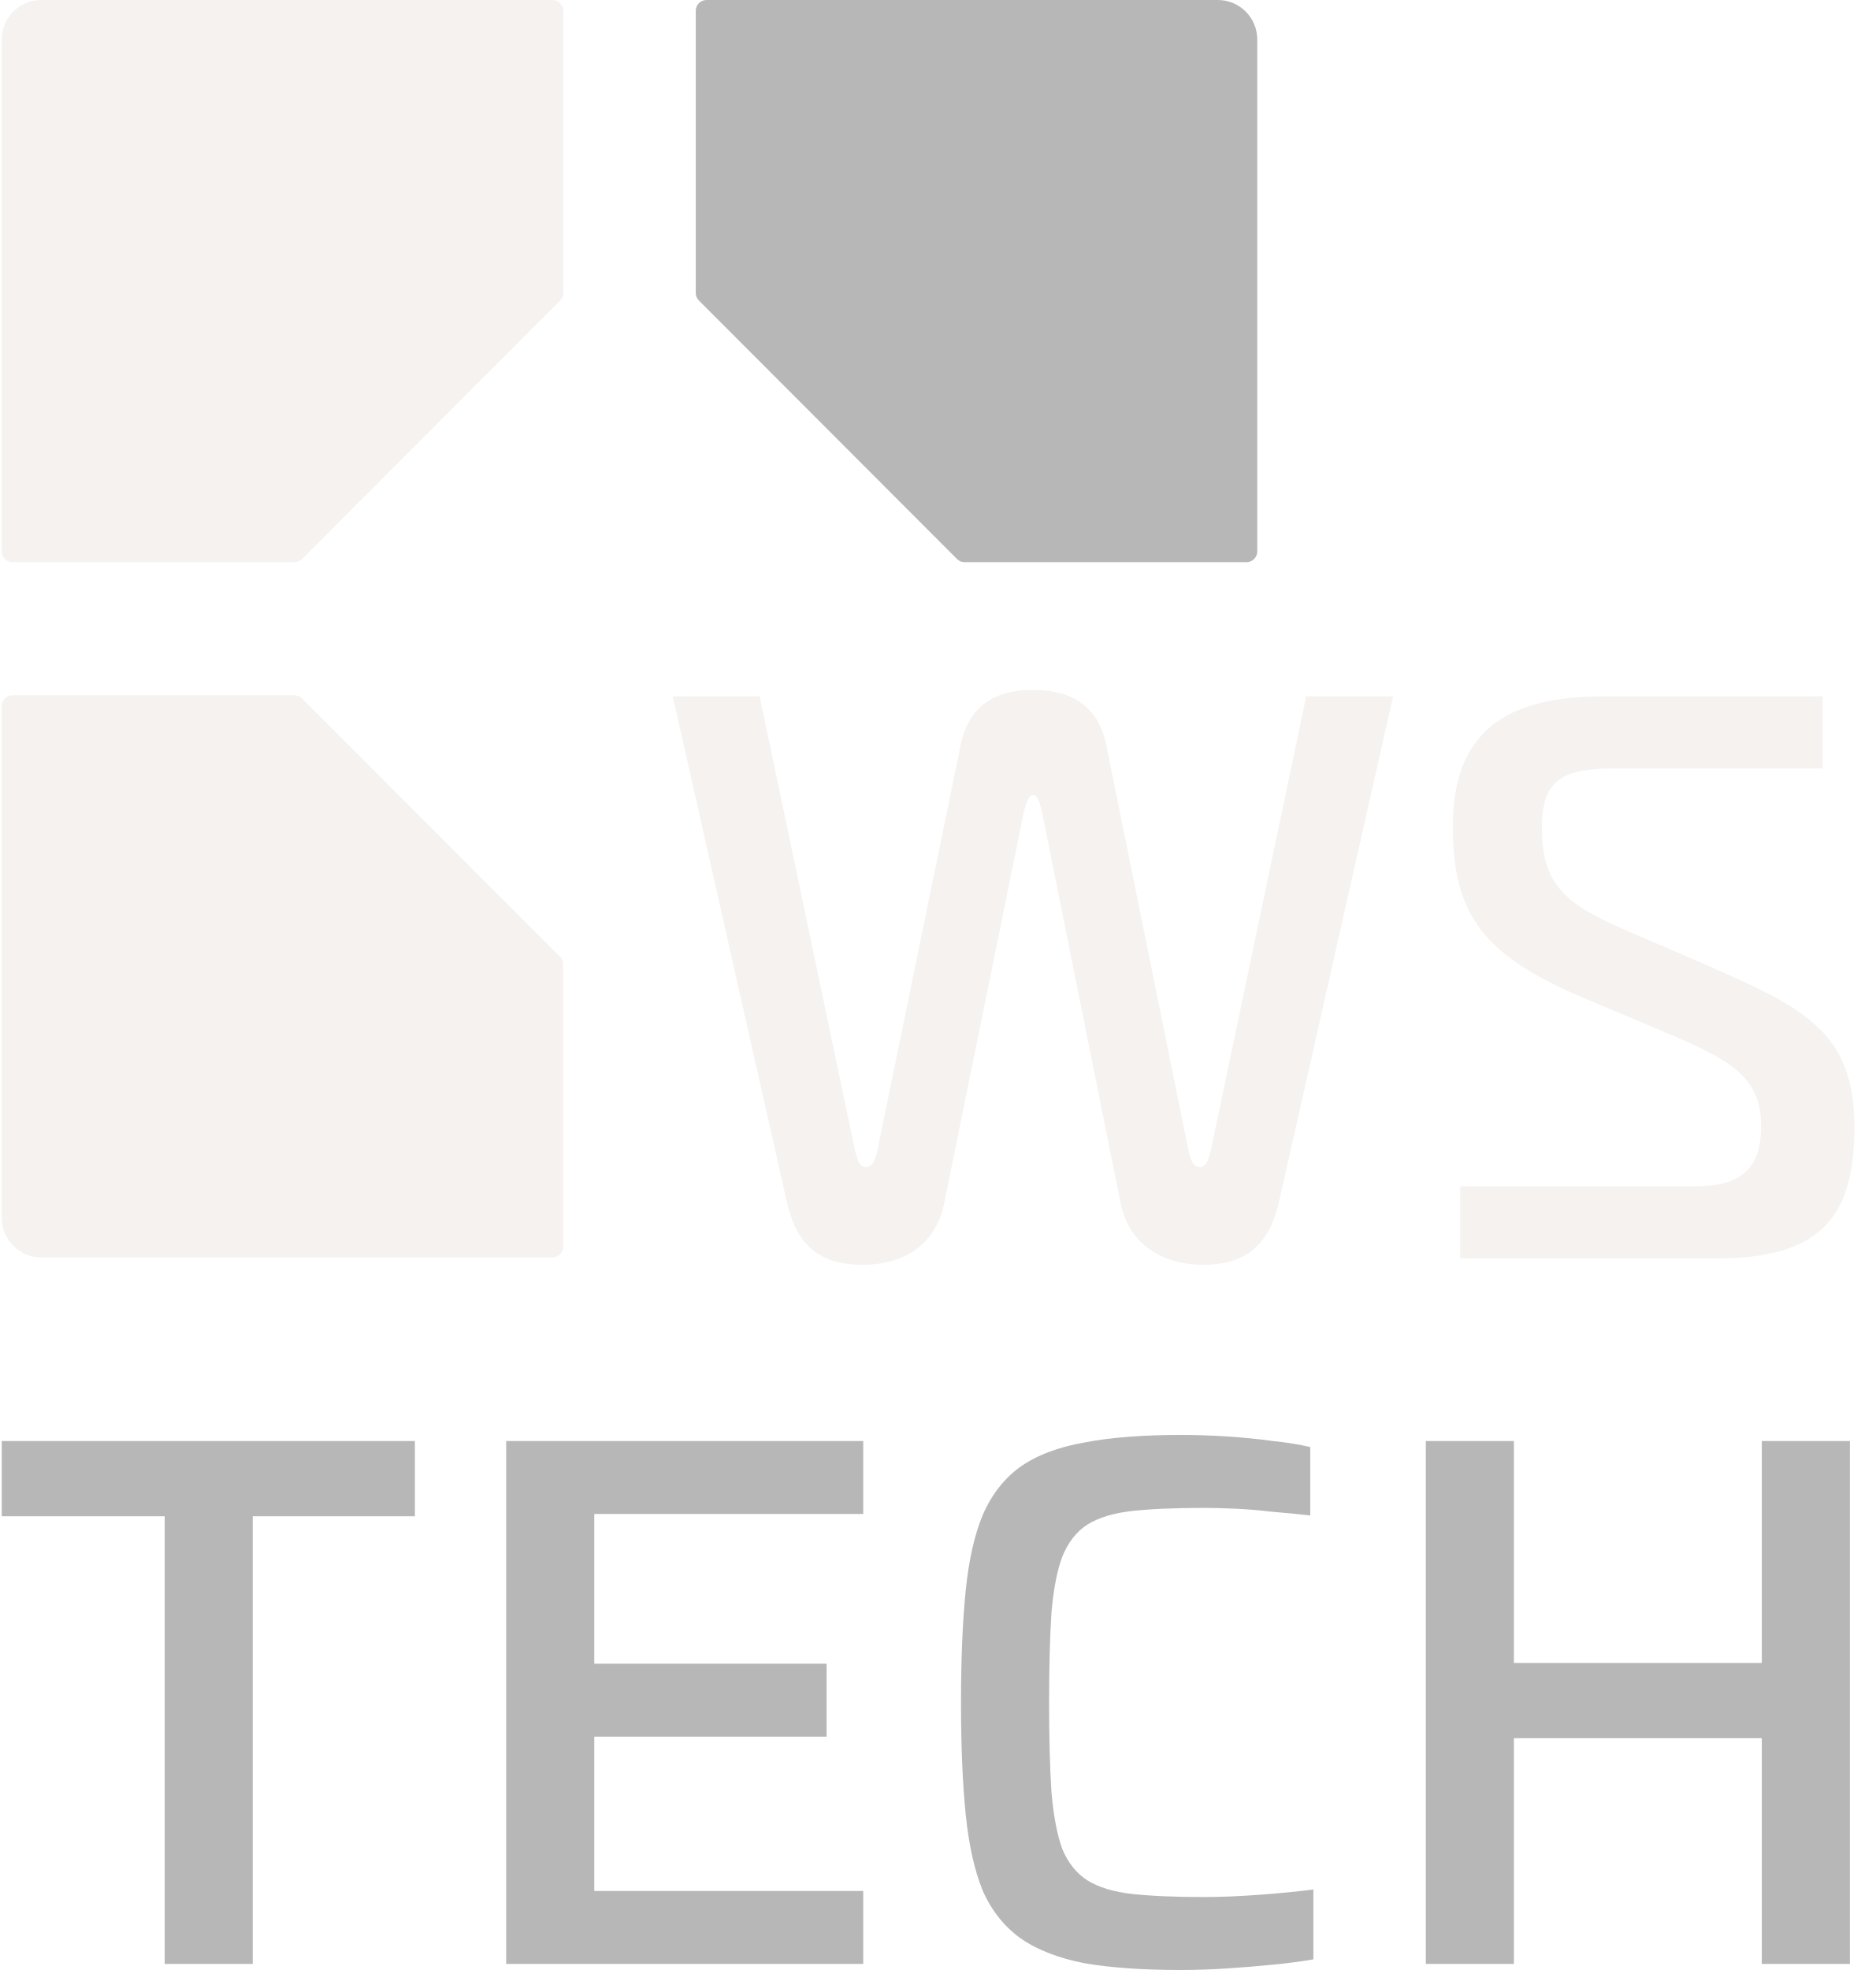
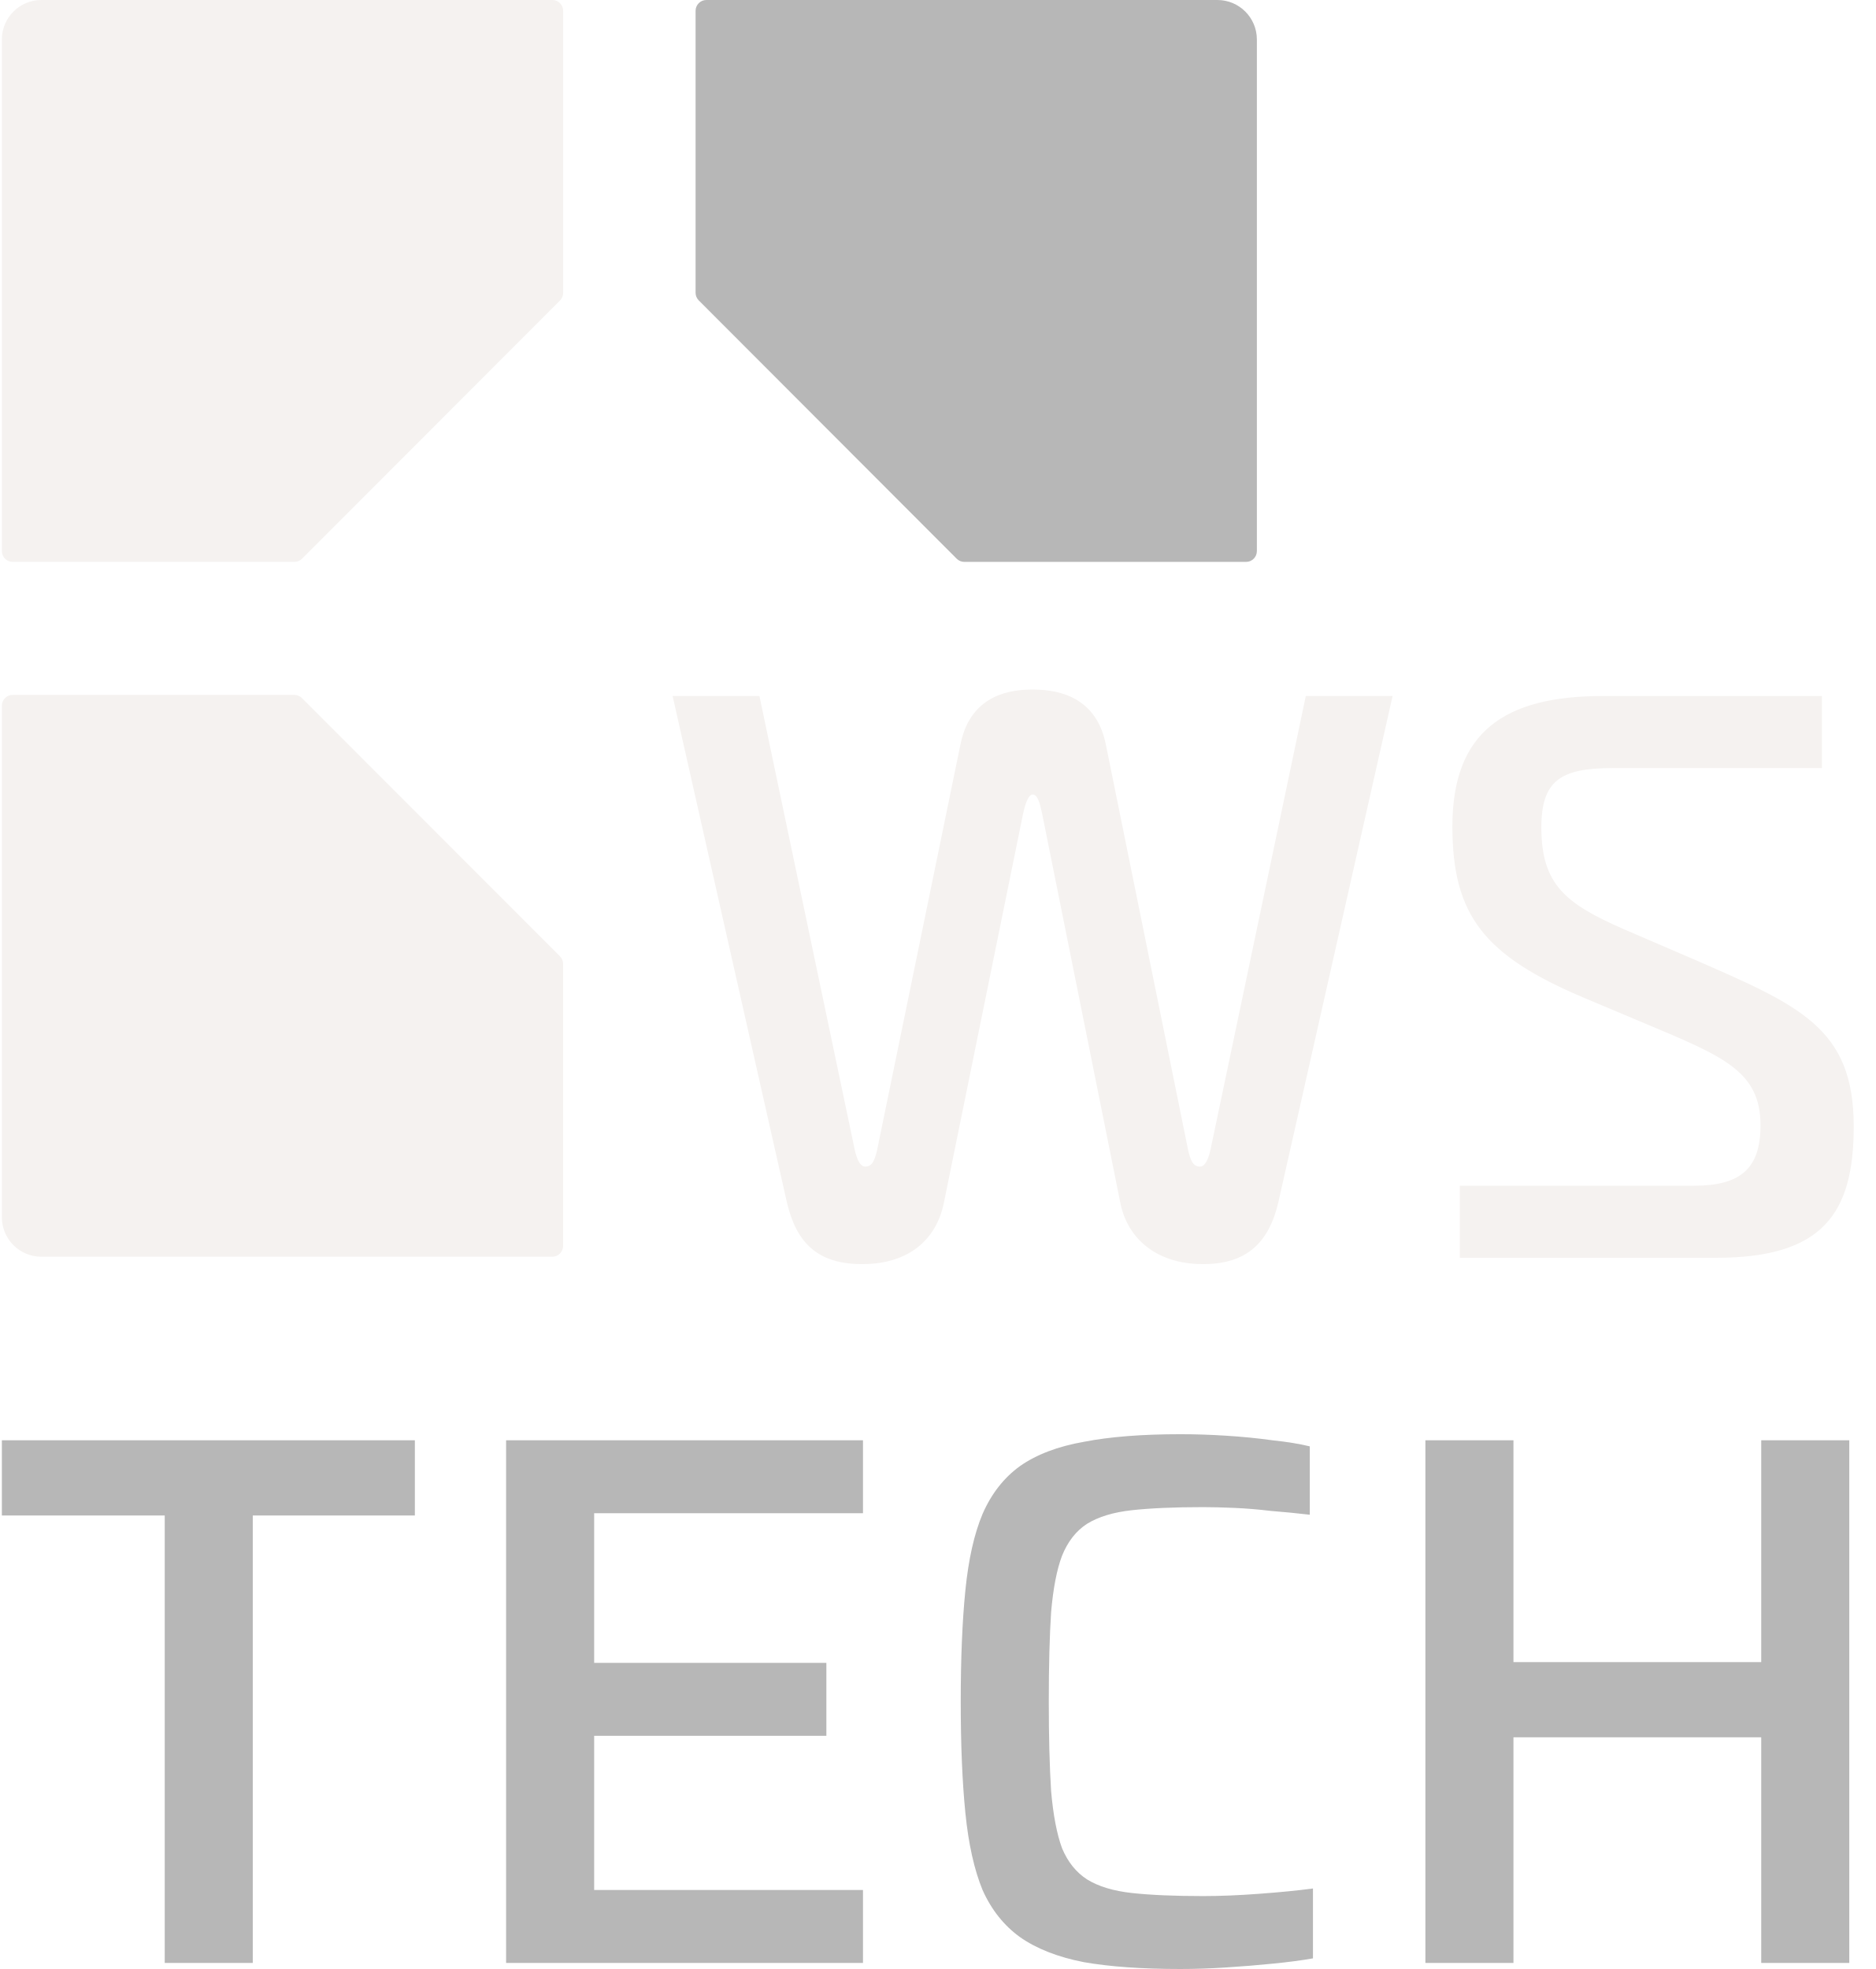
- <svg xmlns="http://www.w3.org/2000/svg" width="200" height="210" viewBox="0 0 77 81" fill="none">
-   <path class="lp" d="M23.089 39.651V51.253C23.089 51.498 22.891 51.699 22.644 51.699H1.624C0.727 51.699 0 50.971 0 50.073V29.031C0 28.787 0.198 28.586 0.445 28.586H12.03C12.149 28.586 12.261 28.633 12.345 28.717L22.958 39.339C23.042 39.423 23.089 39.535 23.089 39.654V39.651Z" fill="#F5F2F0" opacity="1" />
-   <path class="lp" d="M23.091 0.446V12.047C23.091 12.166 23.044 12.278 22.96 12.362L12.349 22.984C12.265 23.068 12.154 23.115 12.035 23.115H0.445C0.2 23.115 0 22.917 0 22.669V1.626C0 0.728 0.727 0 1.624 0H22.646C22.891 0 23.091 0.198 23.091 0.446Z" fill="#F5F2F0" opacity="1" />
-   <path class="lp" d="M51.63 1.626V22.669C51.63 22.914 51.432 23.115 51.185 23.115H39.595C39.476 23.115 39.365 23.068 39.281 22.984L28.669 12.357C28.586 12.274 28.539 12.162 28.539 12.043V0.446C28.539 0.201 28.737 0 28.984 0H50.006C50.903 0 51.63 0.728 51.63 1.626Z" fill="#B7B7B7" opacity="1" />
-   <path class="lp" d="M53.642 28.631L49.722 47.293C49.634 47.685 49.503 47.99 49.287 47.99C48.981 47.99 48.893 47.685 48.807 47.337L45.41 30.592C44.974 28.498 43.189 28.367 42.404 28.367C41.618 28.367 39.878 28.498 39.442 30.592L36.001 47.337C35.912 47.685 35.826 47.99 35.521 47.99C35.304 47.99 35.171 47.685 35.085 47.293L31.166 28.631H27.594L32.298 49.474C32.69 51.13 33.561 52.002 35.39 52.002C37.35 52.002 38.44 50.957 38.745 49.518L42.012 33.471C42.098 33.077 42.229 32.685 42.404 32.685C42.62 32.685 42.709 33.077 42.795 33.471L46.02 49.518C46.323 50.957 47.499 52.002 49.417 52.002C51.202 52.002 52.118 51.13 52.509 49.474L57.214 28.631H53.642Z" fill="#F5F2F0" opacity="1" />
-   <path class="lp" d="M69.561 39.446L66.73 38.226C64.334 37.179 63.332 36.393 63.332 34.039C63.332 32.12 64.115 31.597 66.25 31.597H74.876V28.633H65.858C61.806 28.633 59.672 30.114 59.672 33.995C59.672 37.657 60.979 39.316 65.117 41.06L67.601 42.105C70.824 43.458 72.35 44.069 72.35 46.292C72.35 48.081 71.52 48.779 69.605 48.779H59.977V51.743H70.521C74.92 51.743 76.183 49.912 76.183 46.336C76.183 42.28 73.962 41.366 69.561 39.446Z" fill="#F5F2F0" opacity="1" />
-   <path class="lp" d="M6.7 80.75V62.344H0V59.25H16.99V62.344H10.322V80.75H6.7Z" fill="#B7B7B7" opacity="1" />
-   <path class="lp" d="M20.744 80.75V59.25H35.426V62.25H24.366V68.406H33.919V71.406H24.366V77.75H35.426V80.75H20.744Z" fill="#B7B7B7" opacity="1" />
-   <path class="lp" d="M48.487 81C46.906 81 45.581 80.906 44.512 80.719C43.444 80.51 42.567 80.167 41.883 79.688C41.221 79.208 40.708 78.562 40.345 77.75C40.003 76.917 39.768 75.865 39.639 74.594C39.511 73.323 39.447 71.792 39.447 70C39.447 68.208 39.511 66.677 39.639 65.406C39.768 64.135 40.003 63.094 40.345 62.281C40.708 61.448 41.221 60.792 41.883 60.312C42.567 59.833 43.444 59.5 44.512 59.312C45.581 59.104 46.906 59 48.487 59C49.107 59 49.737 59.021 50.379 59.062C51.041 59.104 51.672 59.167 52.27 59.25C52.868 59.312 53.381 59.396 53.809 59.5V62.312C53.274 62.25 52.74 62.198 52.206 62.156C51.693 62.094 51.191 62.052 50.699 62.031C50.208 62.01 49.78 62 49.417 62C48.241 62 47.269 62.042 46.5 62.125C45.73 62.208 45.111 62.396 44.64 62.688C44.191 62.979 43.85 63.417 43.614 64C43.401 64.562 43.251 65.333 43.166 66.312C43.102 67.292 43.069 68.521 43.069 70C43.069 71.458 43.102 72.688 43.166 73.688C43.251 74.667 43.401 75.448 43.614 76.031C43.85 76.594 44.191 77.021 44.64 77.312C45.111 77.604 45.73 77.792 46.5 77.875C47.269 77.958 48.241 78 49.417 78C50.122 78 50.892 77.969 51.725 77.906C52.58 77.844 53.317 77.771 53.937 77.688V80.562C53.467 80.646 52.911 80.719 52.27 80.781C51.65 80.844 51.009 80.896 50.346 80.938C49.705 80.979 49.086 81 48.487 81Z" fill="#B7B7B7" opacity="1" />
-   <path class="lp" d="M58.561 80.75V59.25H62.183V68.375H72.377V59.25H76V80.75H72.377V71.469H62.183V80.75H58.561Z" fill="#B7B7B7" opacity="1" />
+ <svg xmlns="http://www.w3.org/2000/svg" width="206.6" height="216.9" viewBox="0 0 77 81">
+   <g transform="scale(0.3727009 0.373444) translate(-856.70 -314.50)">
+     <g id="asset.s0.logo">
+       <path id="Vector_2" d="M918.65 420.677V451.744C918.65 452.4 918.118 452.937 917.456 452.937H861.058C858.651 452.937 856.7 450.988 856.7 448.584V392.24C856.7 391.584 857.232 391.047 857.894 391.047H888.979C889.297 391.047 889.597 391.172 889.822 391.397L918.3 419.84C918.525 420.065 918.65 420.365 918.65 420.684V420.677Z" fill="#F5F2F0" />
+       <path id="Vector_3" d="M918.656 315.693V346.76C918.656 347.079 918.531 347.378 918.306 347.603L889.835 376.047C889.61 376.272 889.31 376.397 888.991 376.397H857.894C857.238 376.397 856.7 375.866 856.7 375.204V318.853C856.7 316.449 858.651 314.5 861.058 314.5H917.462C918.118 314.5 918.656 315.031 918.656 315.693Z" fill="#F5F2F0" />
+       <path id="Vector_4" d="M995.229 318.853V375.204C995.229 375.86 994.698 376.397 994.035 376.397H962.939C962.619 376.397 962.32 376.272 962.094 376.047L933.623 347.591C933.398 347.366 933.273 347.066 933.273 346.747V315.693C933.273 315.037 933.805 314.5 934.467 314.5H990.872C993.279 314.5 995.229 316.449 995.229 318.853Z" fill="#B7B7B7" />
+       <path id="Vector_5" d="M1000.63 391.167L990.111 441.14C989.873 442.19 989.523 443.008 988.942 443.008C988.123 443.008 987.885 442.19 987.654 441.259L978.539 396.42C977.37 390.811 972.581 390.461 970.474 390.461C968.367 390.461 963.697 390.811 962.528 396.42L953.294 441.259C953.056 442.19 952.825 443.008 952.006 443.008C951.425 443.008 951.068 442.19 950.837 441.14L940.321 391.167H930.737L943.36 446.98C944.41 451.415 946.748 453.751 951.656 453.751C956.914 453.751 959.839 450.952 960.659 447.099L969.424 404.127C969.655 403.072 970.005 402.022 970.474 402.022C971.055 402.022 971.293 403.072 971.524 404.127L980.177 447.099C980.99 450.952 984.147 453.751 989.292 453.751C994.081 453.751 996.538 451.415 997.588 446.98L1010.21 391.167H1000.63Z" fill="#F5F2F0" />
+       <path id="Vector_6" d="M1043.34 420.128L1035.74 416.862C1029.32 414.057 1026.63 411.952 1026.63 405.65C1026.63 400.51 1028.73 399.111 1034.46 399.111H1057.6V391.172H1033.41C1022.53 391.172 1016.81 395.138 1016.81 405.532C1016.81 415.338 1020.31 419.778 1031.42 424.45L1038.08 427.249C1046.73 430.871 1050.82 432.507 1050.82 438.46C1050.82 443.25 1048.6 445.118 1043.46 445.118H1017.63V453.056H1045.92C1057.72 453.056 1061.11 448.153 1061.11 438.579C1061.11 427.717 1055.15 425.269 1043.34 420.128Z" fill="#F5F2F0" />
+       <path id="Vector_7" d="M874.677 530.731V481.443H856.7V473.158H902.287V481.443H884.396V530.731H874.677Z" fill="#B7B7B7" />
+       <path id="Vector_8" d="M912.357 530.731V473.158H951.751V481.192H922.077V497.677H947.709V505.71H922.077V522.697H951.751V530.731H912.357Z" fill="#B7B7B7" />
+       <path id="Vector_9" d="M986.797 531.4C982.553 531.4 978.998 531.149 976.131 530.647C973.264 530.089 970.913 529.169 969.078 527.885C967.3 526.602 965.924 524.873 964.949 522.697C964.032 520.466 963.401 517.649 963.057 514.245C962.713 510.842 962.541 506.742 962.541 501.944C962.541 497.147 962.713 493.046 963.057 489.643C963.401 486.24 964.032 483.451 964.949 481.275C965.924 479.044 967.3 477.287 969.078 476.003C970.913 474.72 973.264 473.828 976.131 473.326C978.998 472.768 982.553 472.489 986.797 472.489C988.46 472.489 990.151 472.545 991.872 472.656C993.649 472.768 995.341 472.935 996.946 473.158C998.552 473.326 999.928 473.549 1001.07 473.828V481.359C999.641 481.192 998.208 481.052 996.774 480.94C995.398 480.773 994.05 480.662 992.731 480.606C991.413 480.55 990.266 480.522 989.291 480.522C986.137 480.522 983.528 480.634 981.464 480.857C979.4 481.08 977.737 481.582 976.475 482.363C975.271 483.144 974.353 484.316 973.723 485.878C973.149 487.384 972.748 489.448 972.518 492.07C972.346 494.692 972.26 497.983 972.26 501.944C972.26 505.849 972.346 509.141 972.518 511.819C972.748 514.441 973.149 516.533 973.723 518.095C974.353 519.601 975.271 520.745 976.475 521.526C977.737 522.307 979.4 522.809 981.464 523.032C983.528 523.255 986.137 523.367 989.291 523.367C991.183 523.367 993.248 523.283 995.484 523.115C997.778 522.948 999.756 522.753 1001.42 522.53V530.228C1000.16 530.452 998.667 530.647 996.946 530.814C995.283 530.981 993.563 531.121 991.785 531.233C990.065 531.344 988.402 531.4 986.797 531.4Z" fill="#B7B7B7" />
+       <path id="Vector_10" d="M1013.83 530.731V473.158H1023.55V497.593H1050.9V473.158H1060.62V530.731H1050.9V505.877H1023.55V530.731H1013.83Z" fill="#B7B7B7" />
+     </g>
+   </g>
</svg>
